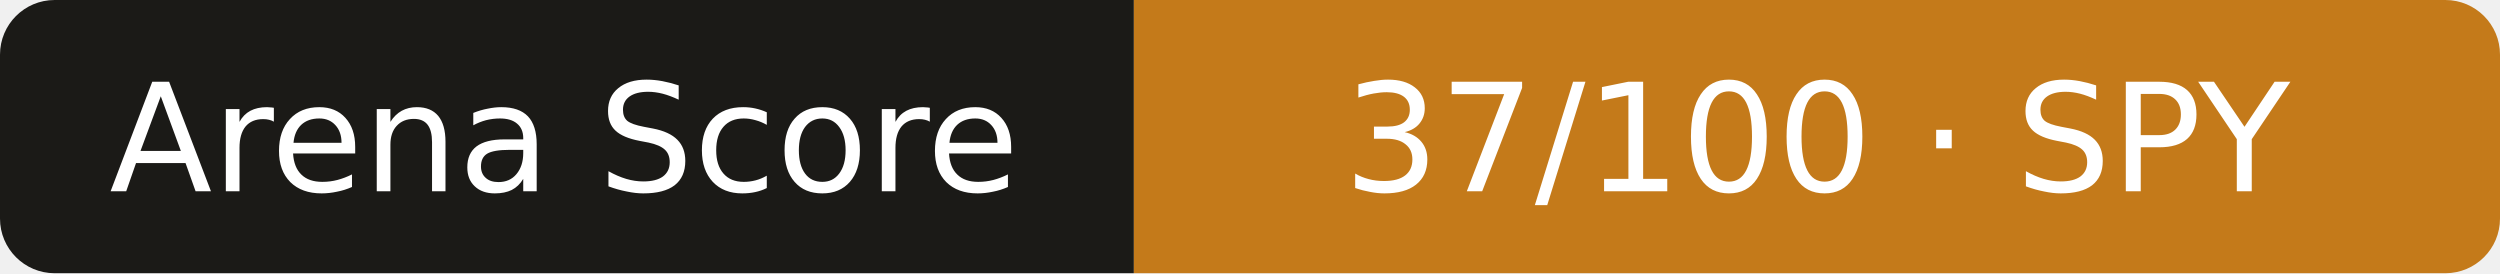
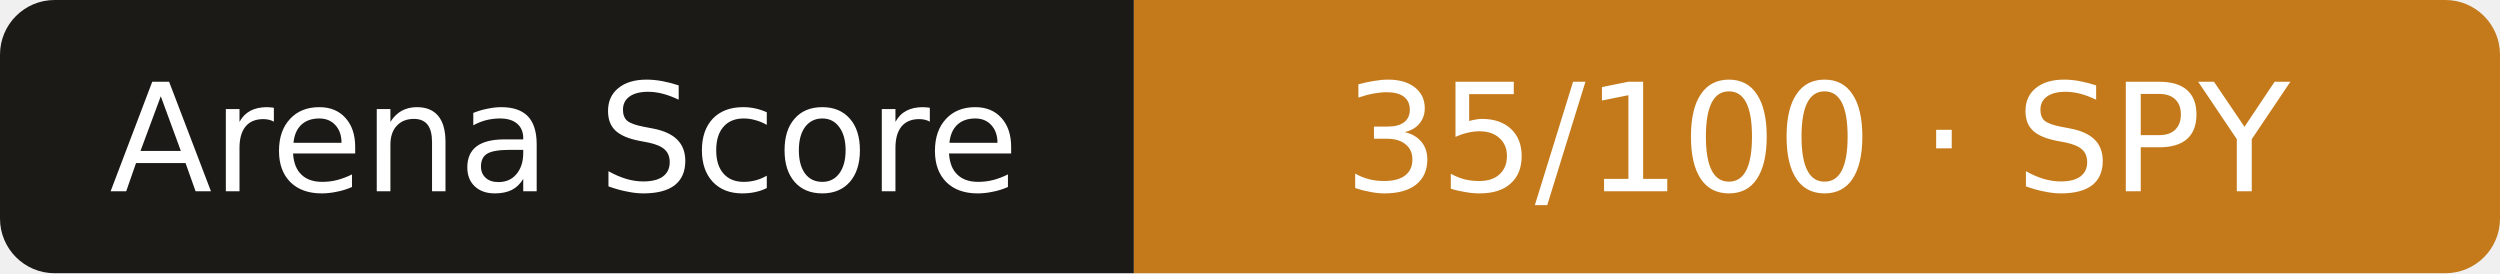
- <svg xmlns="http://www.w3.org/2000/svg" width="183" height="20" role="img" aria-label="Arena Score: 37/100 · SPY">
+ <svg xmlns="http://www.w3.org/2000/svg" width="183" height="20" role="img" aria-label="Arena Score: 35/100 · SPY">
  <clipPath id="r">
    <rect width="183" height="20" rx="4" />
  </clipPath>
  <g clip-path="url(#r)">
    <rect width="83" height="20" fill="#1b1a17" />
    <rect x="83" width="101" height="20" fill="#c47a1a" />
  </g>
  <g fill="#fff" text-anchor="middle" font-family="Verdana,DejaVu Sans,sans-serif" font-size="11">
    <text x="41.3" y="14">Arena Score</text>
-     <text x="133.0" y="14">37/100 · SPY</text>
+     <text x="133.0" y="14">35/100 · SPY</text>
  </g>
</svg>
